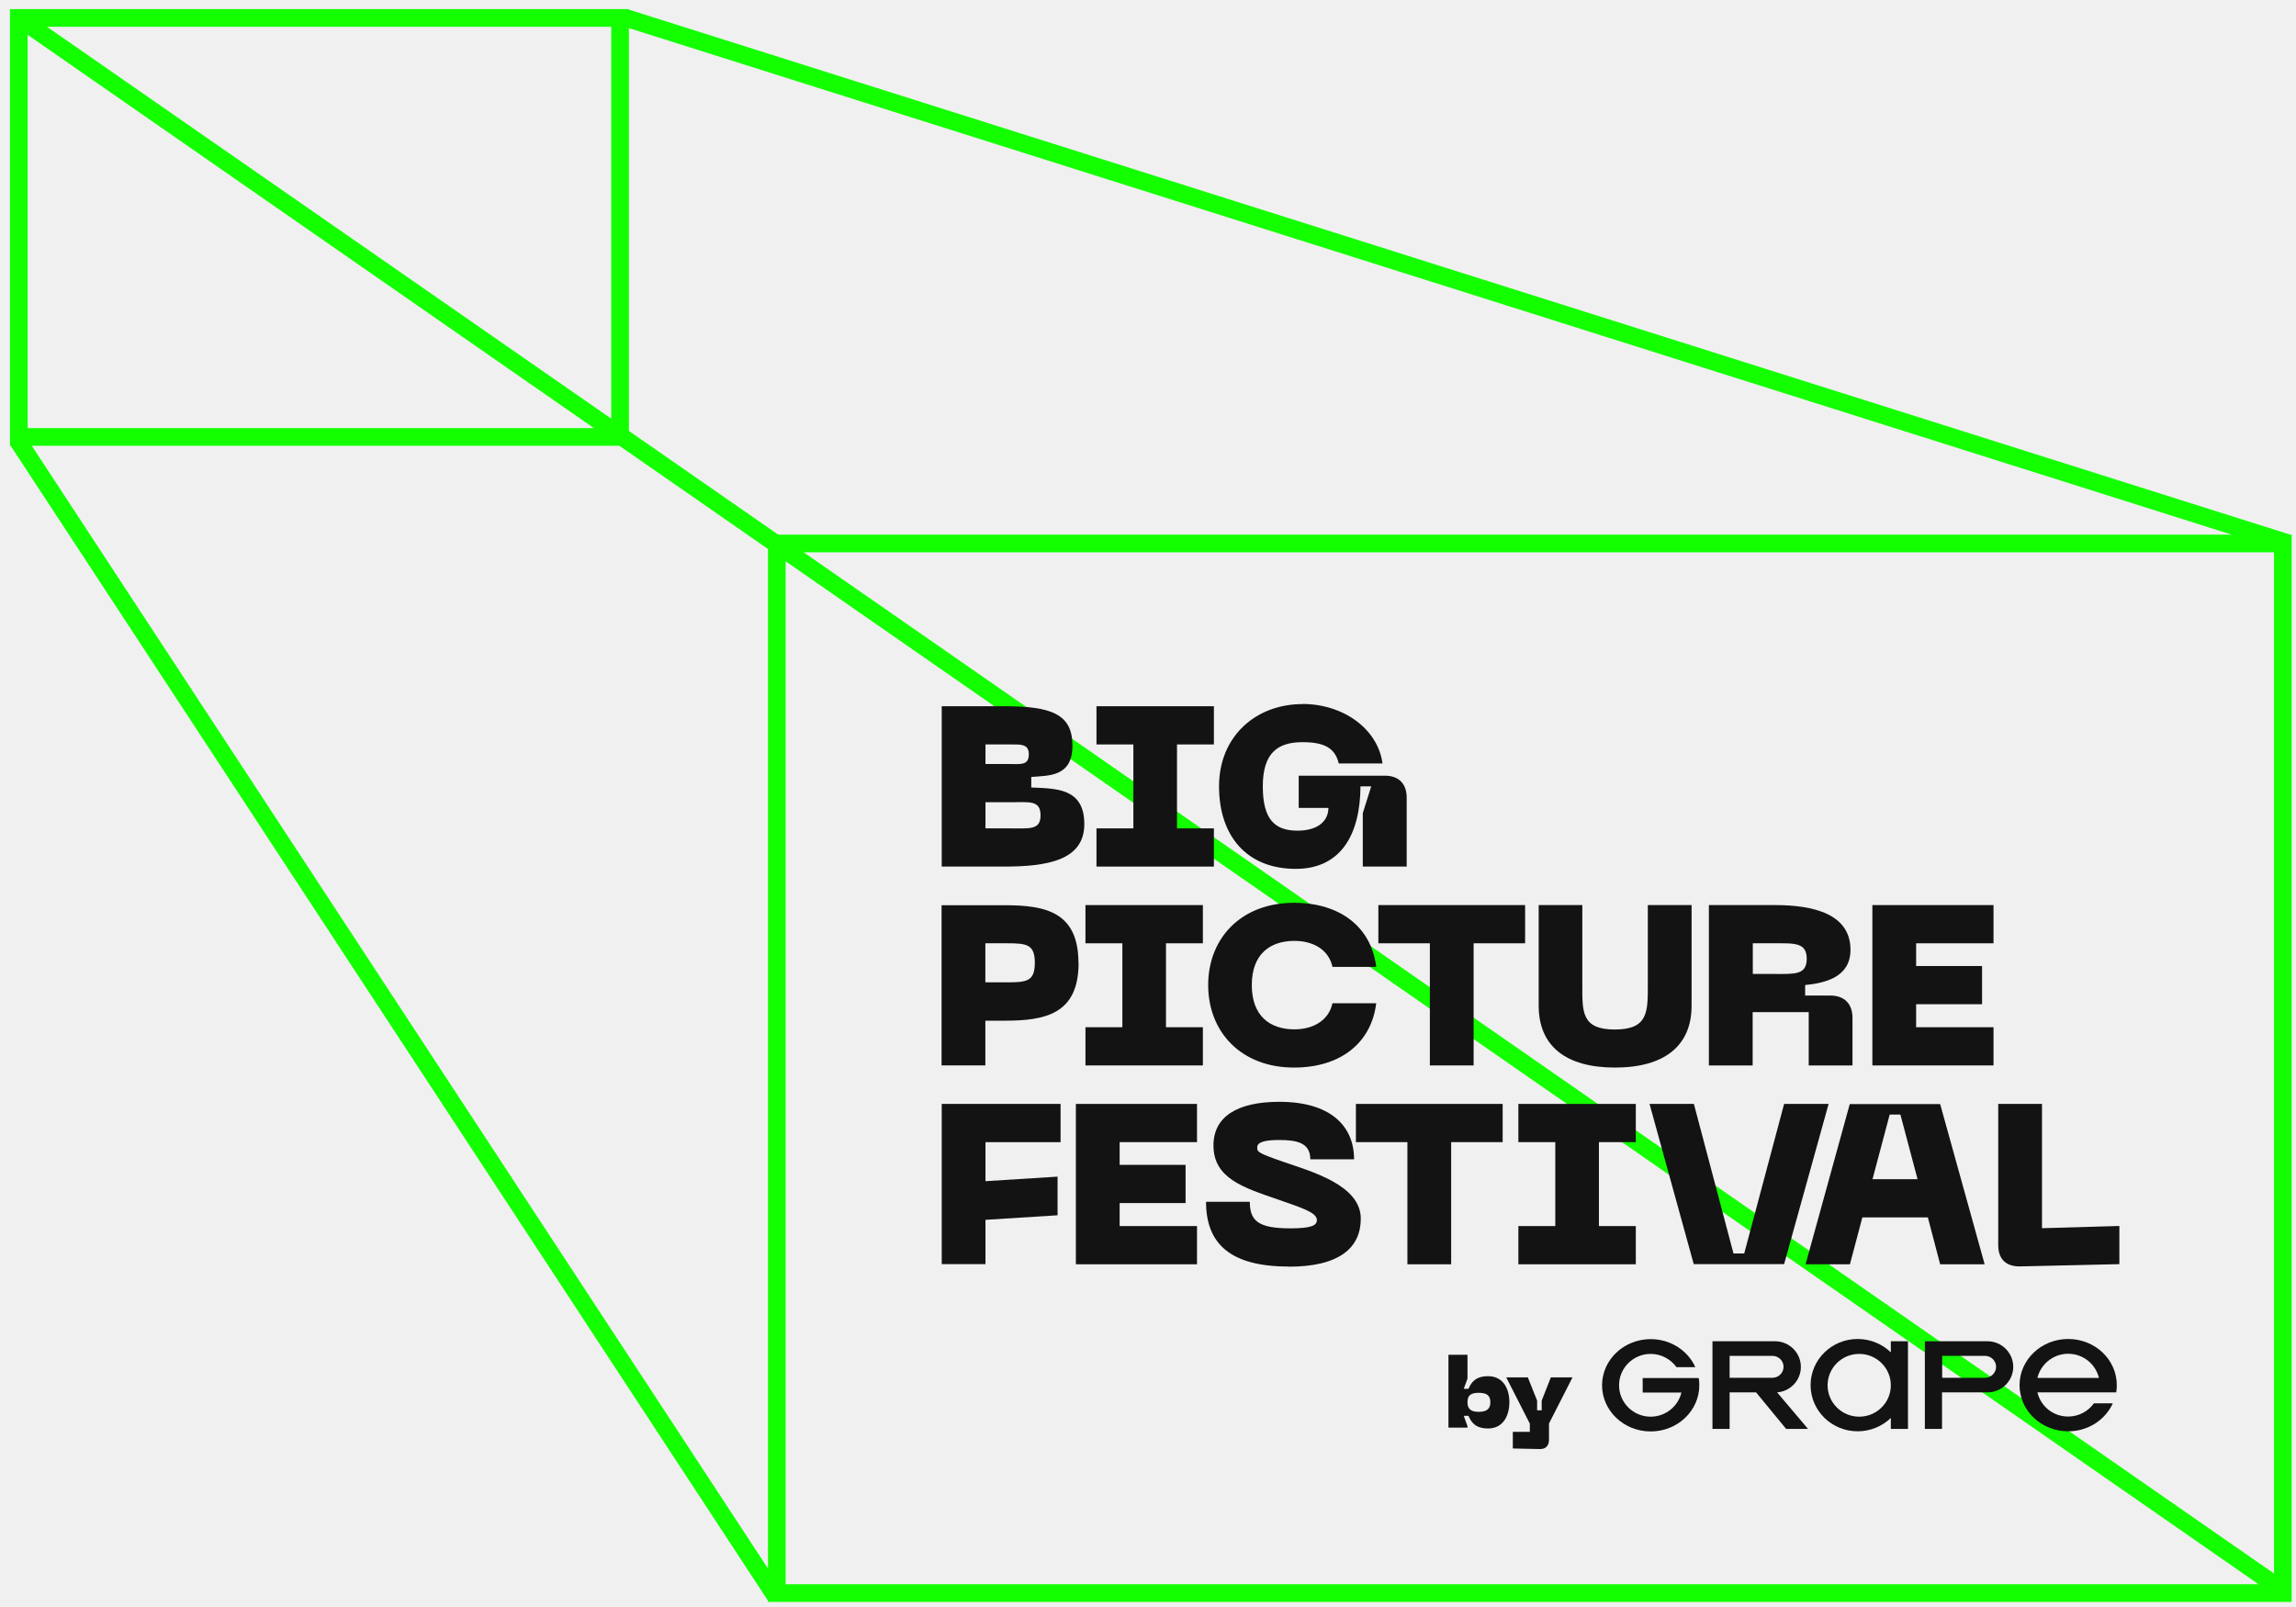
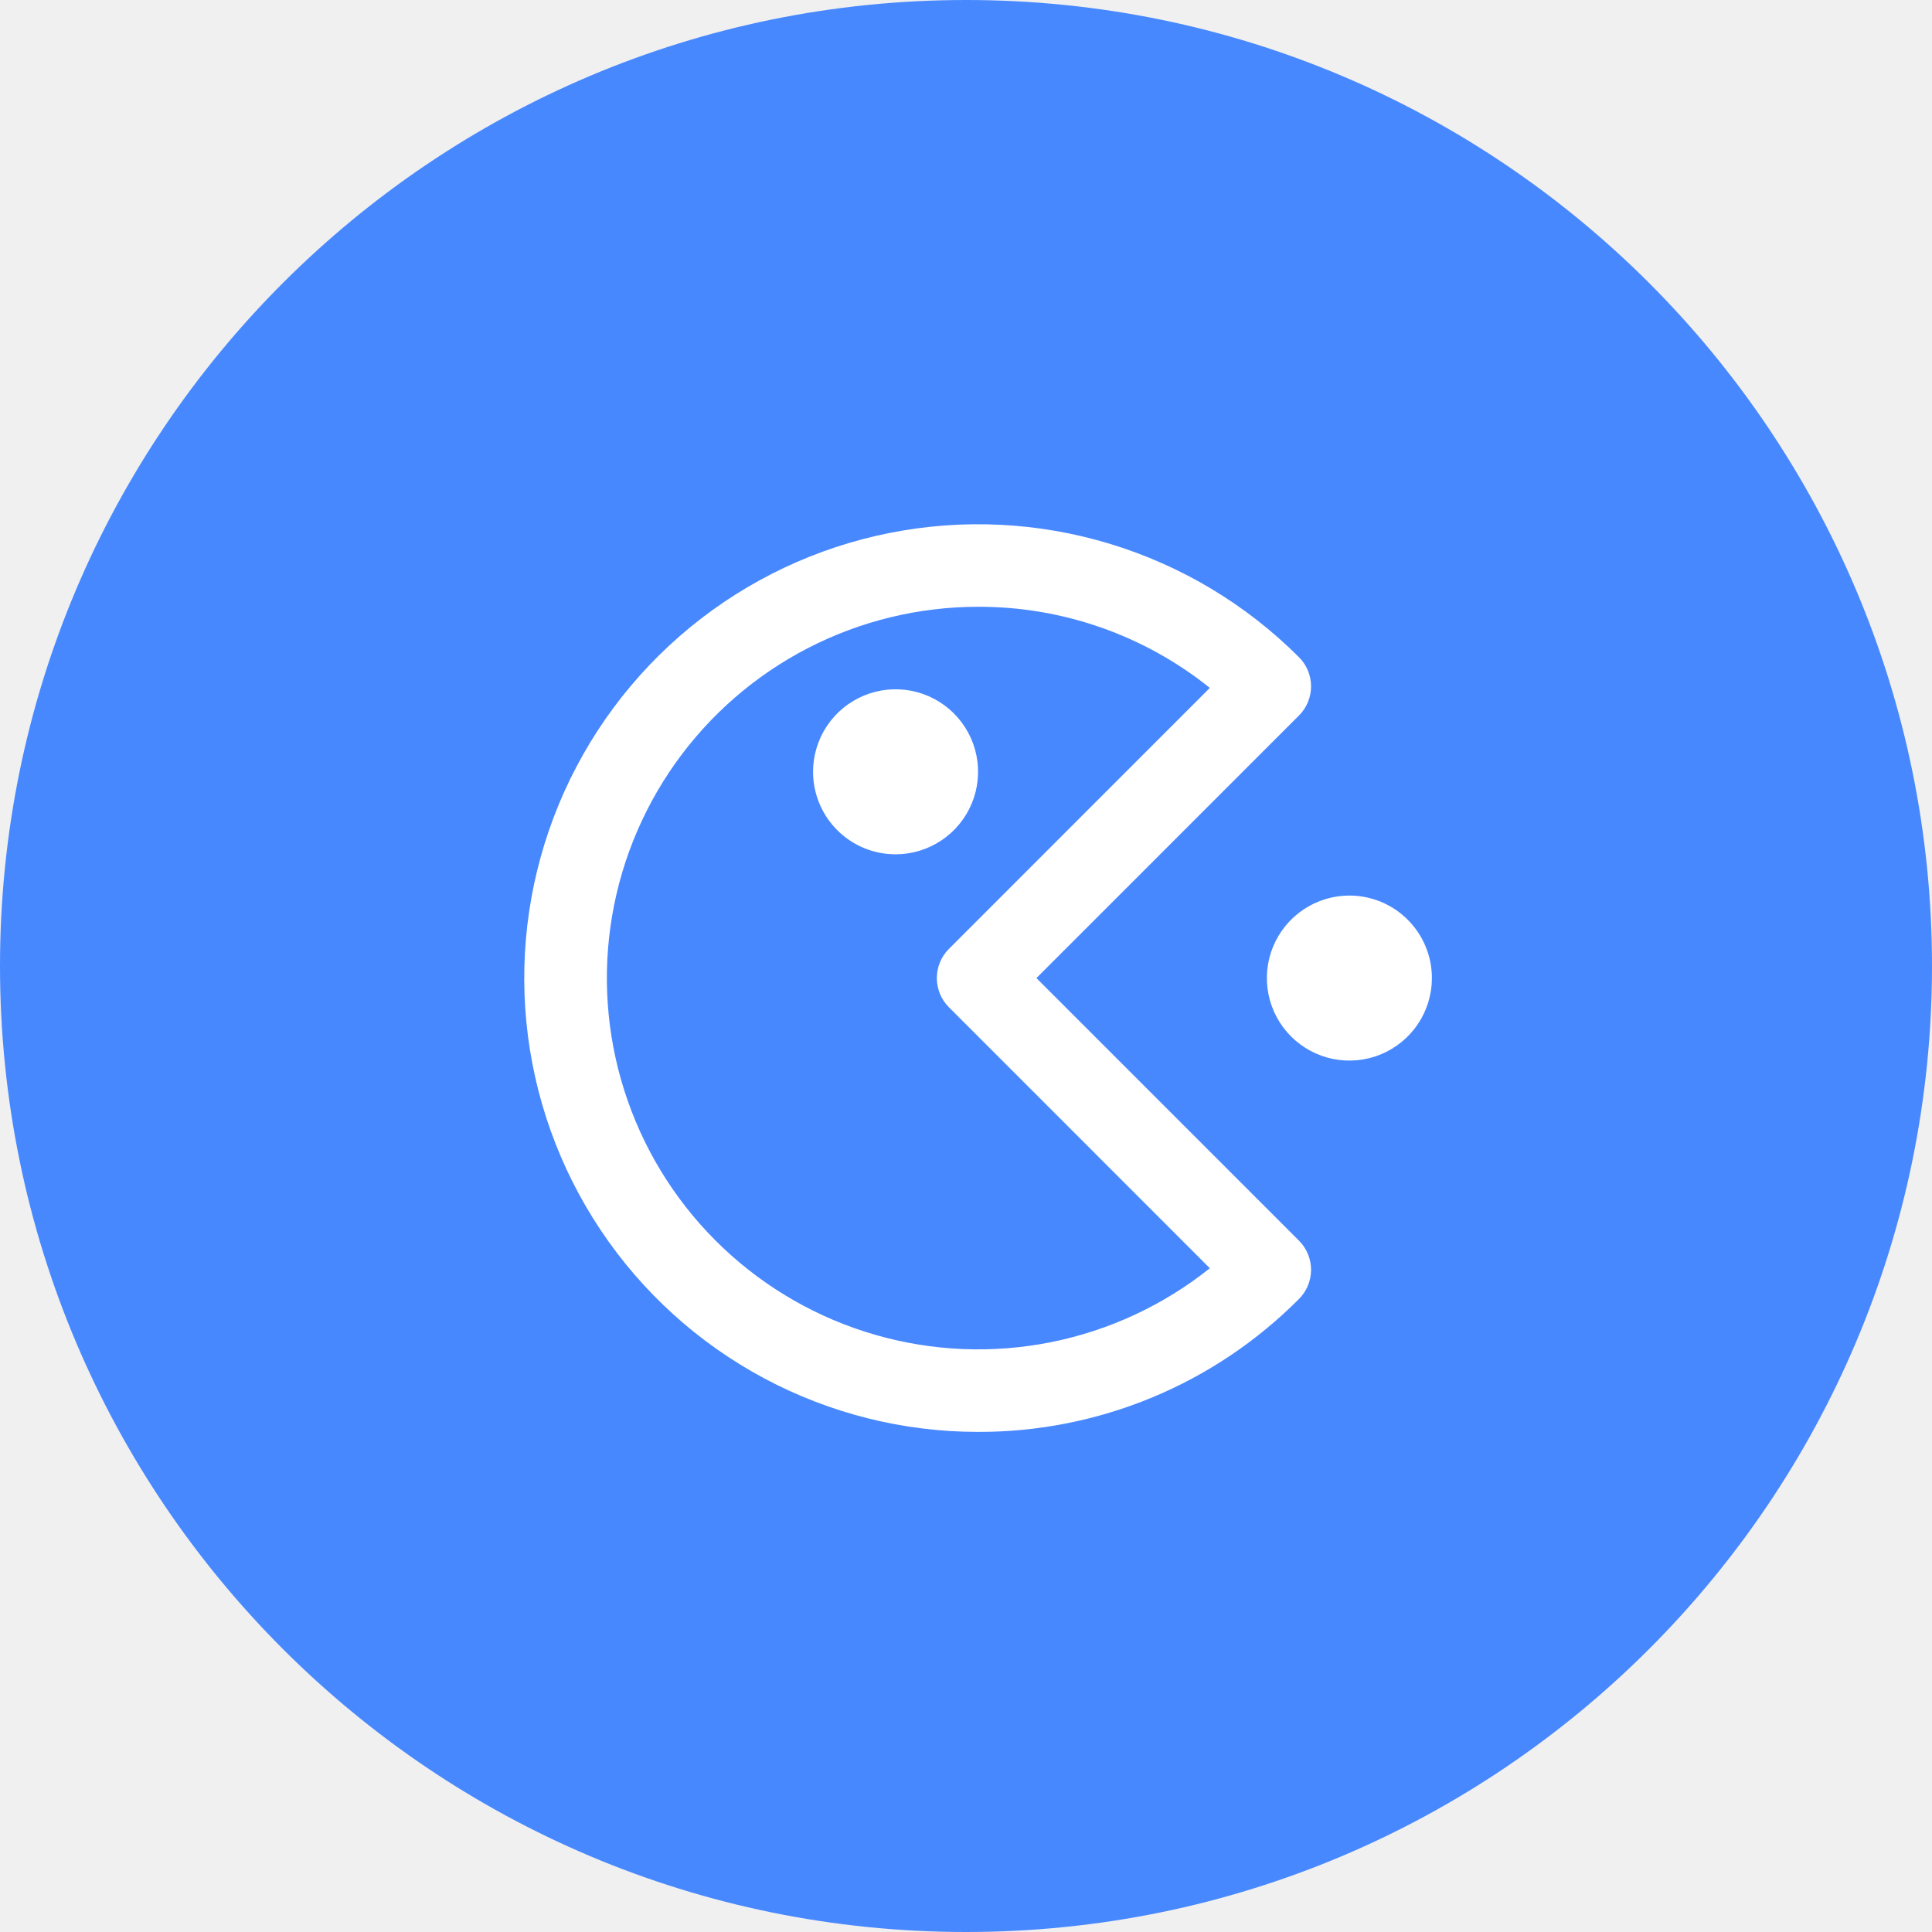
- <svg xmlns="http://www.w3.org/2000/svg" width="130" height="91" viewBox="0 0 130 91" fill="none">
-   <path d="M129.012 89.89L1.065 1.016" stroke="#13FF00" stroke-miterlimit="10" />
-   <path d="M129.522 30.751L35.392 1" stroke="#13FF00" stroke-miterlimit="10" />
-   <path d="M1 24.936L43.903 90.373" stroke="#13FF00" stroke-miterlimit="10" />
-   <path d="M129.255 30.775H43.984V90.212H129.255V30.775Z" stroke="#13FF00" stroke-miterlimit="10" />
-   <path d="M35.109 1.016H1.065V24.743H35.109V1.016Z" stroke="#13FF00" stroke-miterlimit="10" />
-   <path d="M53.321 39.992H56.843C59.516 39.992 60.722 40.426 60.722 42.22C60.722 44.013 59.37 43.909 58.39 43.997V44.593C59.775 44.657 61.394 44.609 61.394 46.667C61.394 48.727 59.281 49.072 56.835 49.072H53.321V40V39.992ZM57.2 43.265C57.782 43.265 58.252 43.354 58.252 42.71C58.252 42.115 57.782 42.156 57.2 42.156H55.798V43.265H57.2ZM57.183 46.909C58.285 46.909 58.916 47.013 58.916 46.177C58.916 45.292 58.285 45.429 57.183 45.429H55.798V46.909H57.183Z" fill="#131313" />
-   <path d="M66.642 42.156V46.909H68.731V49.072H62.083V46.909H64.172V42.156H62.083V39.992H68.731V42.156H66.642Z" fill="#131313" />
-   <path d="M73.744 39.863C76.035 39.863 78.011 41.255 78.278 43.233H75.8C75.59 42.333 74.942 42.027 73.744 42.027C72.359 42.027 71.5 42.622 71.5 44.528C71.5 46.434 72.205 47.038 73.468 47.038C74.481 47.038 75.201 46.603 75.217 45.751H73.533V43.925H78.416C79.194 43.925 79.647 44.375 79.647 45.172V49.072H77.161V46.048L77.639 44.528H77.031C77.015 47.247 75.93 49.201 73.363 49.201C70.602 49.201 69.022 47.351 69.022 44.528C69.022 41.705 71.096 39.871 73.744 39.871V39.863Z" fill="#131313" />
-   <path d="M61.07 54.525C61.07 57.421 59.192 57.799 56.884 57.799H55.791V60.332H53.312V51.26H56.876C59.184 51.26 61.062 51.63 61.062 54.533L61.07 54.525ZM58.592 54.525C58.592 53.48 58.139 53.416 57.046 53.416H55.791V55.627H57.046C58.139 55.627 58.592 55.563 58.592 54.517V54.525Z" fill="#131313" />
-   <path d="M66.018 53.416V58.169H68.107V60.333H61.459V58.169H63.548V53.416H61.459V51.252H68.107V53.416H66.018Z" fill="#131313" />
-   <path d="M73.266 51.123C75.898 51.123 77.647 52.515 77.922 54.751H75.444C75.234 53.769 74.343 53.279 73.29 53.279C71.905 53.279 70.877 54.035 70.877 55.78C70.877 57.525 71.897 58.289 73.29 58.289C74.343 58.289 75.234 57.791 75.444 56.81H77.922C77.647 59.062 75.898 60.453 73.266 60.453C70.269 60.453 68.407 58.434 68.407 55.78C68.407 53.126 70.278 51.123 73.266 51.123Z" fill="#131313" />
-   <path d="M86.352 53.416H83.437V60.333H80.959V53.416H78.043V51.252H86.352V53.416Z" fill="#131313" />
-   <path d="M87.113 51.252H89.591V55.748C89.591 57.276 89.526 58.298 91.43 58.298C93.332 58.298 93.3 57.284 93.3 55.748V51.252H95.778V56.955C95.778 59.223 94.24 60.453 91.438 60.453C88.636 60.453 87.121 59.215 87.121 56.955V51.252H87.113Z" fill="#131313" />
-   <path d="M96.766 51.252H100.499C102.677 51.252 104.775 51.751 104.775 53.786C104.775 55.33 103.35 55.668 102.208 55.78V56.375H103.633C104.427 56.375 104.888 56.842 104.888 57.638V60.333H102.41V57.316H99.236V60.333H96.758V51.26L96.766 51.252ZM100.499 55.153C101.6 55.153 102.297 55.217 102.297 54.292C102.297 53.367 101.6 53.416 100.499 53.416H99.244V55.153H100.499Z" fill="#131313" />
-   <path d="M106.014 51.252H112.873V53.416H108.492V54.703H112.225V56.866H108.492V58.169H112.873V60.333H106.014V51.26V51.252Z" fill="#131313" />
-   <path d="M53.321 62.512H60.05V64.676H55.798V66.887L59.88 66.63V68.818L55.798 69.075V71.585H53.321V62.512Z" fill="#131313" />
-   <path d="M60.916 62.512H67.775V64.676H63.395V65.963H67.128V68.126H63.395V69.429H67.775V71.593H60.916V62.52V62.512Z" fill="#131313" />
-   <path d="M72.966 71.721C69.638 71.721 68.286 70.41 68.286 68.054H70.764C70.764 69.147 71.266 69.558 73.055 69.558C74.302 69.558 74.561 69.381 74.561 69.083C74.561 68.649 73.638 68.375 72.359 67.925C70.375 67.241 68.707 66.719 68.707 64.861C68.707 63.252 70.027 62.392 72.44 62.392C75.282 62.392 76.667 63.719 76.667 65.649H74.189C74.189 64.724 73.452 64.555 72.44 64.555C71.638 64.555 71.185 64.668 71.185 64.965C71.185 65.223 71.168 65.271 72.626 65.778C74.27 66.349 77.048 67.105 77.048 69.011C77.048 70.66 75.833 71.729 72.974 71.729L72.966 71.721Z" fill="#131313" />
-   <path d="M85.081 64.676H82.165V71.593H79.688V64.676H76.772V62.512H85.081V64.676Z" fill="#131313" />
-   <path d="M90.531 64.676V69.429H92.62V71.593H85.971V69.429H88.061V64.676H85.971V62.512H92.62V64.676H90.531Z" fill="#131313" />
-   <path d="M95.908 62.512L98.151 70.981H98.758L101.017 62.512H103.536L101.017 71.585H95.9L93.397 62.512H95.908Z" fill="#131313" />
-   <path d="M109.156 68.938H105.447L104.743 71.593H102.232L104.734 62.52H109.852L112.371 71.593H109.852L109.156 68.938ZM108.573 66.775L107.601 63.115H106.994L106.022 66.775H108.573Z" fill="#131313" />
-   <path d="M113.14 70.507V62.512H115.618V69.55L119.999 69.421V71.585L114.387 71.713C113.585 71.729 113.14 71.303 113.14 70.507Z" fill="#131313" />
-   <path d="M82.012 76.716H83.089V78.067L82.878 78.646H83.145C83.299 78.3 83.526 77.93 84.255 77.93C85.097 77.93 85.461 78.622 85.461 79.402C85.461 80.182 85.097 80.89 84.255 80.89C83.526 80.89 83.299 80.528 83.145 80.174H82.878L83.089 80.761V80.842H82.012V76.724V76.716ZM83.72 79.949C84.182 79.949 84.384 79.78 84.384 79.402C84.384 79.024 84.182 78.871 83.72 78.871C83.259 78.871 83.089 79.032 83.089 79.402C83.089 79.772 83.267 79.949 83.72 79.949Z" fill="#131313" />
-   <path d="M89.041 77.987L87.704 80.609V81.525C87.704 81.879 87.51 82.064 87.178 82.056L85.656 82.024V81.083H86.619V80.617L85.283 77.995H86.506L87.032 79.314V79.861H87.291V79.314L87.81 77.995H89.041V77.987Z" fill="#131313" />
-   <path d="M107.059 76.579C106.573 76.113 105.917 75.823 105.18 75.823C103.706 75.823 102.516 76.998 102.516 78.437C102.516 79.877 103.706 81.051 105.18 81.051C105.909 81.051 106.573 80.762 107.059 80.295V80.914H108.03V75.952H107.059V76.571V76.579ZM105.269 80.223C104.281 80.223 103.479 79.427 103.479 78.445C103.479 77.464 104.281 76.668 105.269 76.668C106.257 76.668 107.059 77.464 107.059 78.445C107.059 79.427 106.257 80.223 105.269 80.223Z" fill="#131313" />
-   <path d="M101.965 77.4C101.965 76.603 101.309 75.952 100.507 75.952H96.96V80.914H97.932V78.847H99.43L101.131 80.914H102.37L100.621 78.847C101.374 78.791 101.965 78.164 101.965 77.408V77.4ZM97.932 76.78H100.362C100.71 76.78 100.985 77.062 100.985 77.4C100.985 77.737 100.702 78.019 100.362 78.019H97.932V76.78Z" fill="#131313" />
-   <path d="M112.533 75.952H108.986V80.914H109.958V78.847H112.533C113.334 78.847 113.99 78.196 113.99 77.4C113.99 76.603 113.334 75.952 112.533 75.952ZM112.395 78.019H109.966V76.78H112.395C112.743 76.78 113.019 77.062 113.019 77.4C113.019 77.737 112.735 78.019 112.395 78.019Z" fill="#131313" />
-   <path d="M93.009 78.027V78.856H95.203C95.017 79.636 94.304 80.223 93.462 80.223C92.474 80.223 91.672 79.427 91.672 78.445C91.672 77.464 92.474 76.668 93.462 76.668C94.061 76.668 94.596 76.966 94.92 77.416H95.989C95.567 76.483 94.596 75.831 93.462 75.831C91.94 75.831 90.709 77.006 90.709 78.445C90.709 79.885 91.94 81.059 93.462 81.059C94.984 81.059 96.215 79.885 96.215 78.445C96.215 78.309 96.207 78.164 96.183 78.035H93.017L93.009 78.027Z" fill="#131313" />
-   <path d="M119.853 78.437C119.853 76.99 118.622 75.823 117.1 75.823C115.578 75.823 114.347 76.998 114.347 78.437C114.347 79.877 115.578 81.051 117.1 81.051C118.234 81.051 119.205 80.4 119.627 79.467H118.558C118.234 79.917 117.699 80.215 117.1 80.215C116.25 80.215 115.545 79.636 115.359 78.847H119.821C119.845 78.711 119.853 78.574 119.853 78.437ZM115.359 78.027C115.545 77.247 116.258 76.66 117.1 76.66C117.942 76.66 118.655 77.239 118.841 78.027H115.359Z" fill="#131313" />
+ <svg xmlns="http://www.w3.org/2000/svg" width="80" height="80" viewBox="0 0 80 80" fill="none">
+   <circle cx="40" cy="40" r="40" fill="#4888FF" />
+   <circle cx="40" cy="40" r="35" fill="#4888FF" />
+   <path d="M40.5 59.292C42.969 59.298 45.414 58.815 47.695 57.871C49.976 56.926 52.047 55.538 53.787 53.787C54.108 53.467 54.288 53.033 54.288 52.58C54.288 52.127 54.108 51.692 53.787 51.372L42.916 40.5L53.787 29.628C54.108 29.308 54.288 28.873 54.288 28.42C54.288 27.967 54.108 27.533 53.787 27.213C51.602 25.027 48.912 23.415 45.955 22.518C42.997 21.62 39.864 21.466 36.834 22.069C33.803 22.672 30.967 24.013 28.578 25.974C26.189 27.934 24.321 30.454 23.138 33.309C21.956 36.164 21.495 39.267 21.798 42.342C22.101 45.418 23.158 48.371 24.875 50.94C26.592 53.51 28.916 55.616 31.642 57.073C34.367 58.53 37.41 59.292 40.5 59.292ZM40.5 25.125C43.989 25.115 47.377 26.301 50.097 28.485L39.292 39.292C38.972 39.613 38.792 40.047 38.792 40.5C38.792 40.953 38.972 41.387 39.292 41.708L50.097 52.515C48.178 54.047 45.92 55.097 43.512 55.578C41.104 56.058 38.615 55.955 36.255 55.276C33.895 54.598 31.732 53.364 29.947 51.678C28.161 49.991 26.806 47.902 25.994 45.584C25.182 43.267 24.937 40.788 25.279 38.357C25.621 35.925 26.541 33.611 27.962 31.607C29.382 29.604 31.262 27.97 33.443 26.842C35.624 25.714 38.044 25.126 40.5 25.125ZM59.292 40.5C59.292 41.176 59.091 41.836 58.716 42.398C58.34 42.96 57.807 43.398 57.182 43.657C56.558 43.915 55.871 43.983 55.208 43.851C54.546 43.719 53.937 43.394 53.459 42.916C52.981 42.438 52.656 41.829 52.524 41.167C52.392 40.504 52.46 39.817 52.718 39.193C52.977 38.568 53.415 38.035 53.977 37.659C54.539 37.284 55.199 37.083 55.875 37.083C56.781 37.083 57.65 37.443 58.291 38.084C58.932 38.725 59.292 39.594 59.292 40.5ZM33.667 31.958C33.667 31.283 33.867 30.622 34.242 30.06C34.618 29.498 35.151 29.06 35.776 28.802C36.4 28.543 37.087 28.476 37.75 28.607C38.413 28.739 39.022 29.065 39.499 29.542C39.977 30.02 40.303 30.629 40.434 31.292C40.566 31.954 40.498 32.642 40.24 33.266C39.981 33.89 39.543 34.424 38.981 34.799C38.42 35.175 37.759 35.375 37.083 35.375C36.177 35.375 35.308 35.015 34.667 34.374C34.027 33.733 33.667 32.864 33.667 31.958Z" fill="white" />
</svg>
